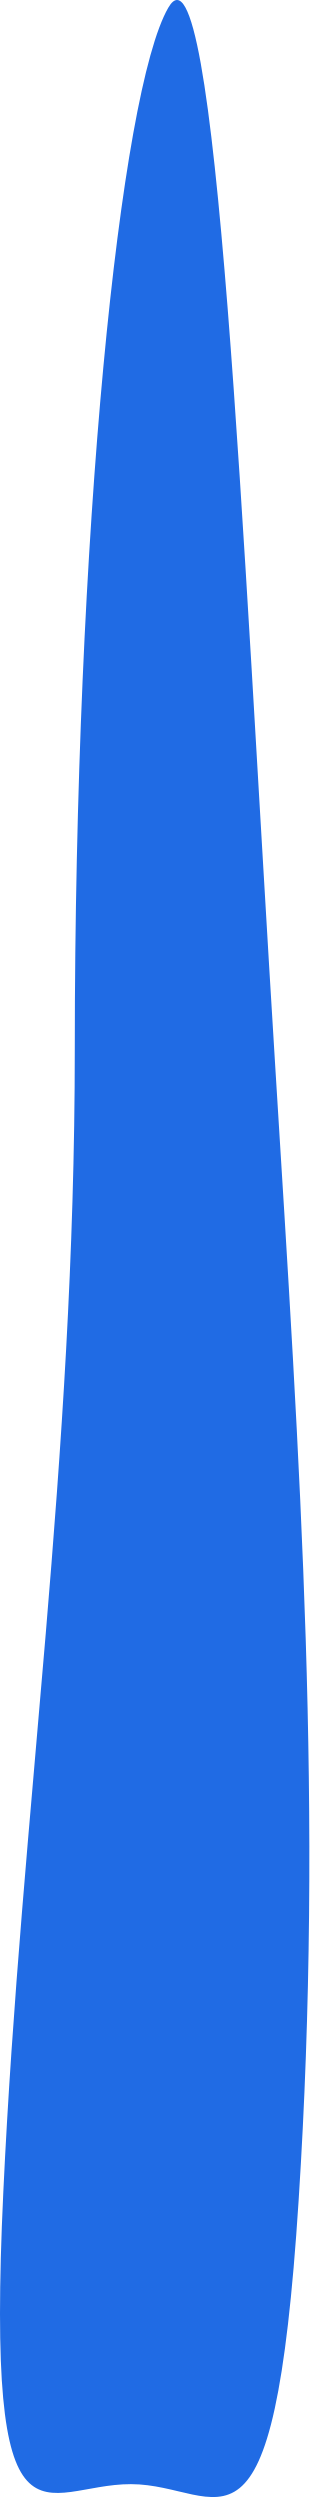
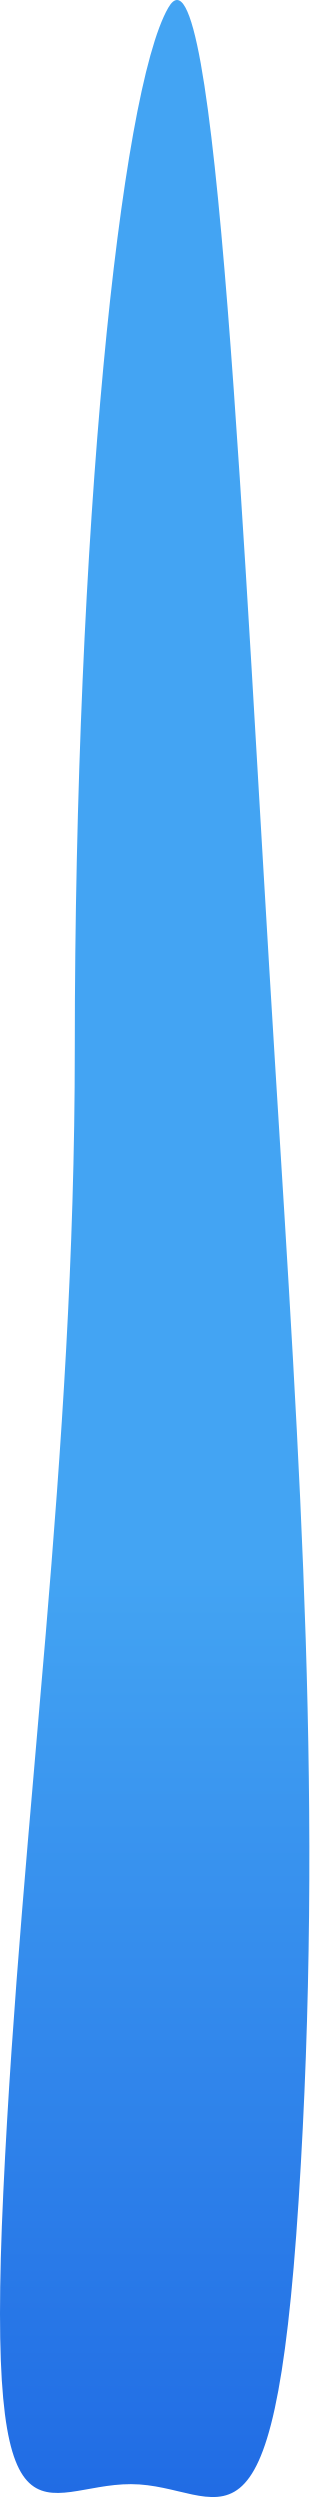
<svg xmlns="http://www.w3.org/2000/svg" width="37px" height="294px" viewBox="0 0 37 294" version="1.1">
+   <defs>
+     <linearGradient x1="50%" y1="62.838%" x2="50%" y2="100%" id="linearGradient-1">
+       <stop stop-color="#43A4F3" offset="0%" />
+       <stop stop-color="#206BE4" offset="100%" />
+     </linearGradient>
+   </defs>
  <g id="Page-1" stroke="none" stroke-width="1" fill="none" fill-rule="evenodd">
-     <path d="M15.396,292.136 C26.149,292.145 32.174,304.462 35.119,258.767 C38.064,213.072 35.311,172.821 32.366,125.383 C28.517,63.398 25.478,-8.954 19.79,0.908 C14.101,10.771 8.795,62.771 8.795,123.343 C8.795,172.194 2.492,213.072 0.389,257.788 C-1.715,302.503 4.921,292.127 15.396,292.136 Z" id="tail" fill="#206BE4" />
+     <path d="M15.396,292.136 C26.149,292.145 32.174,304.462 35.119,258.767 C38.064,213.072 35.311,172.821 32.366,125.383 C28.517,63.398 25.478,-8.954 19.79,0.908 C14.101,10.771 8.795,62.771 8.795,123.343 C8.795,172.194 2.492,213.072 0.389,257.788 C-1.715,302.503 4.921,292.127 15.396,292.136 Z" id="tail" fill="url(#linearGradient-1)" />
  </g>
</svg>
